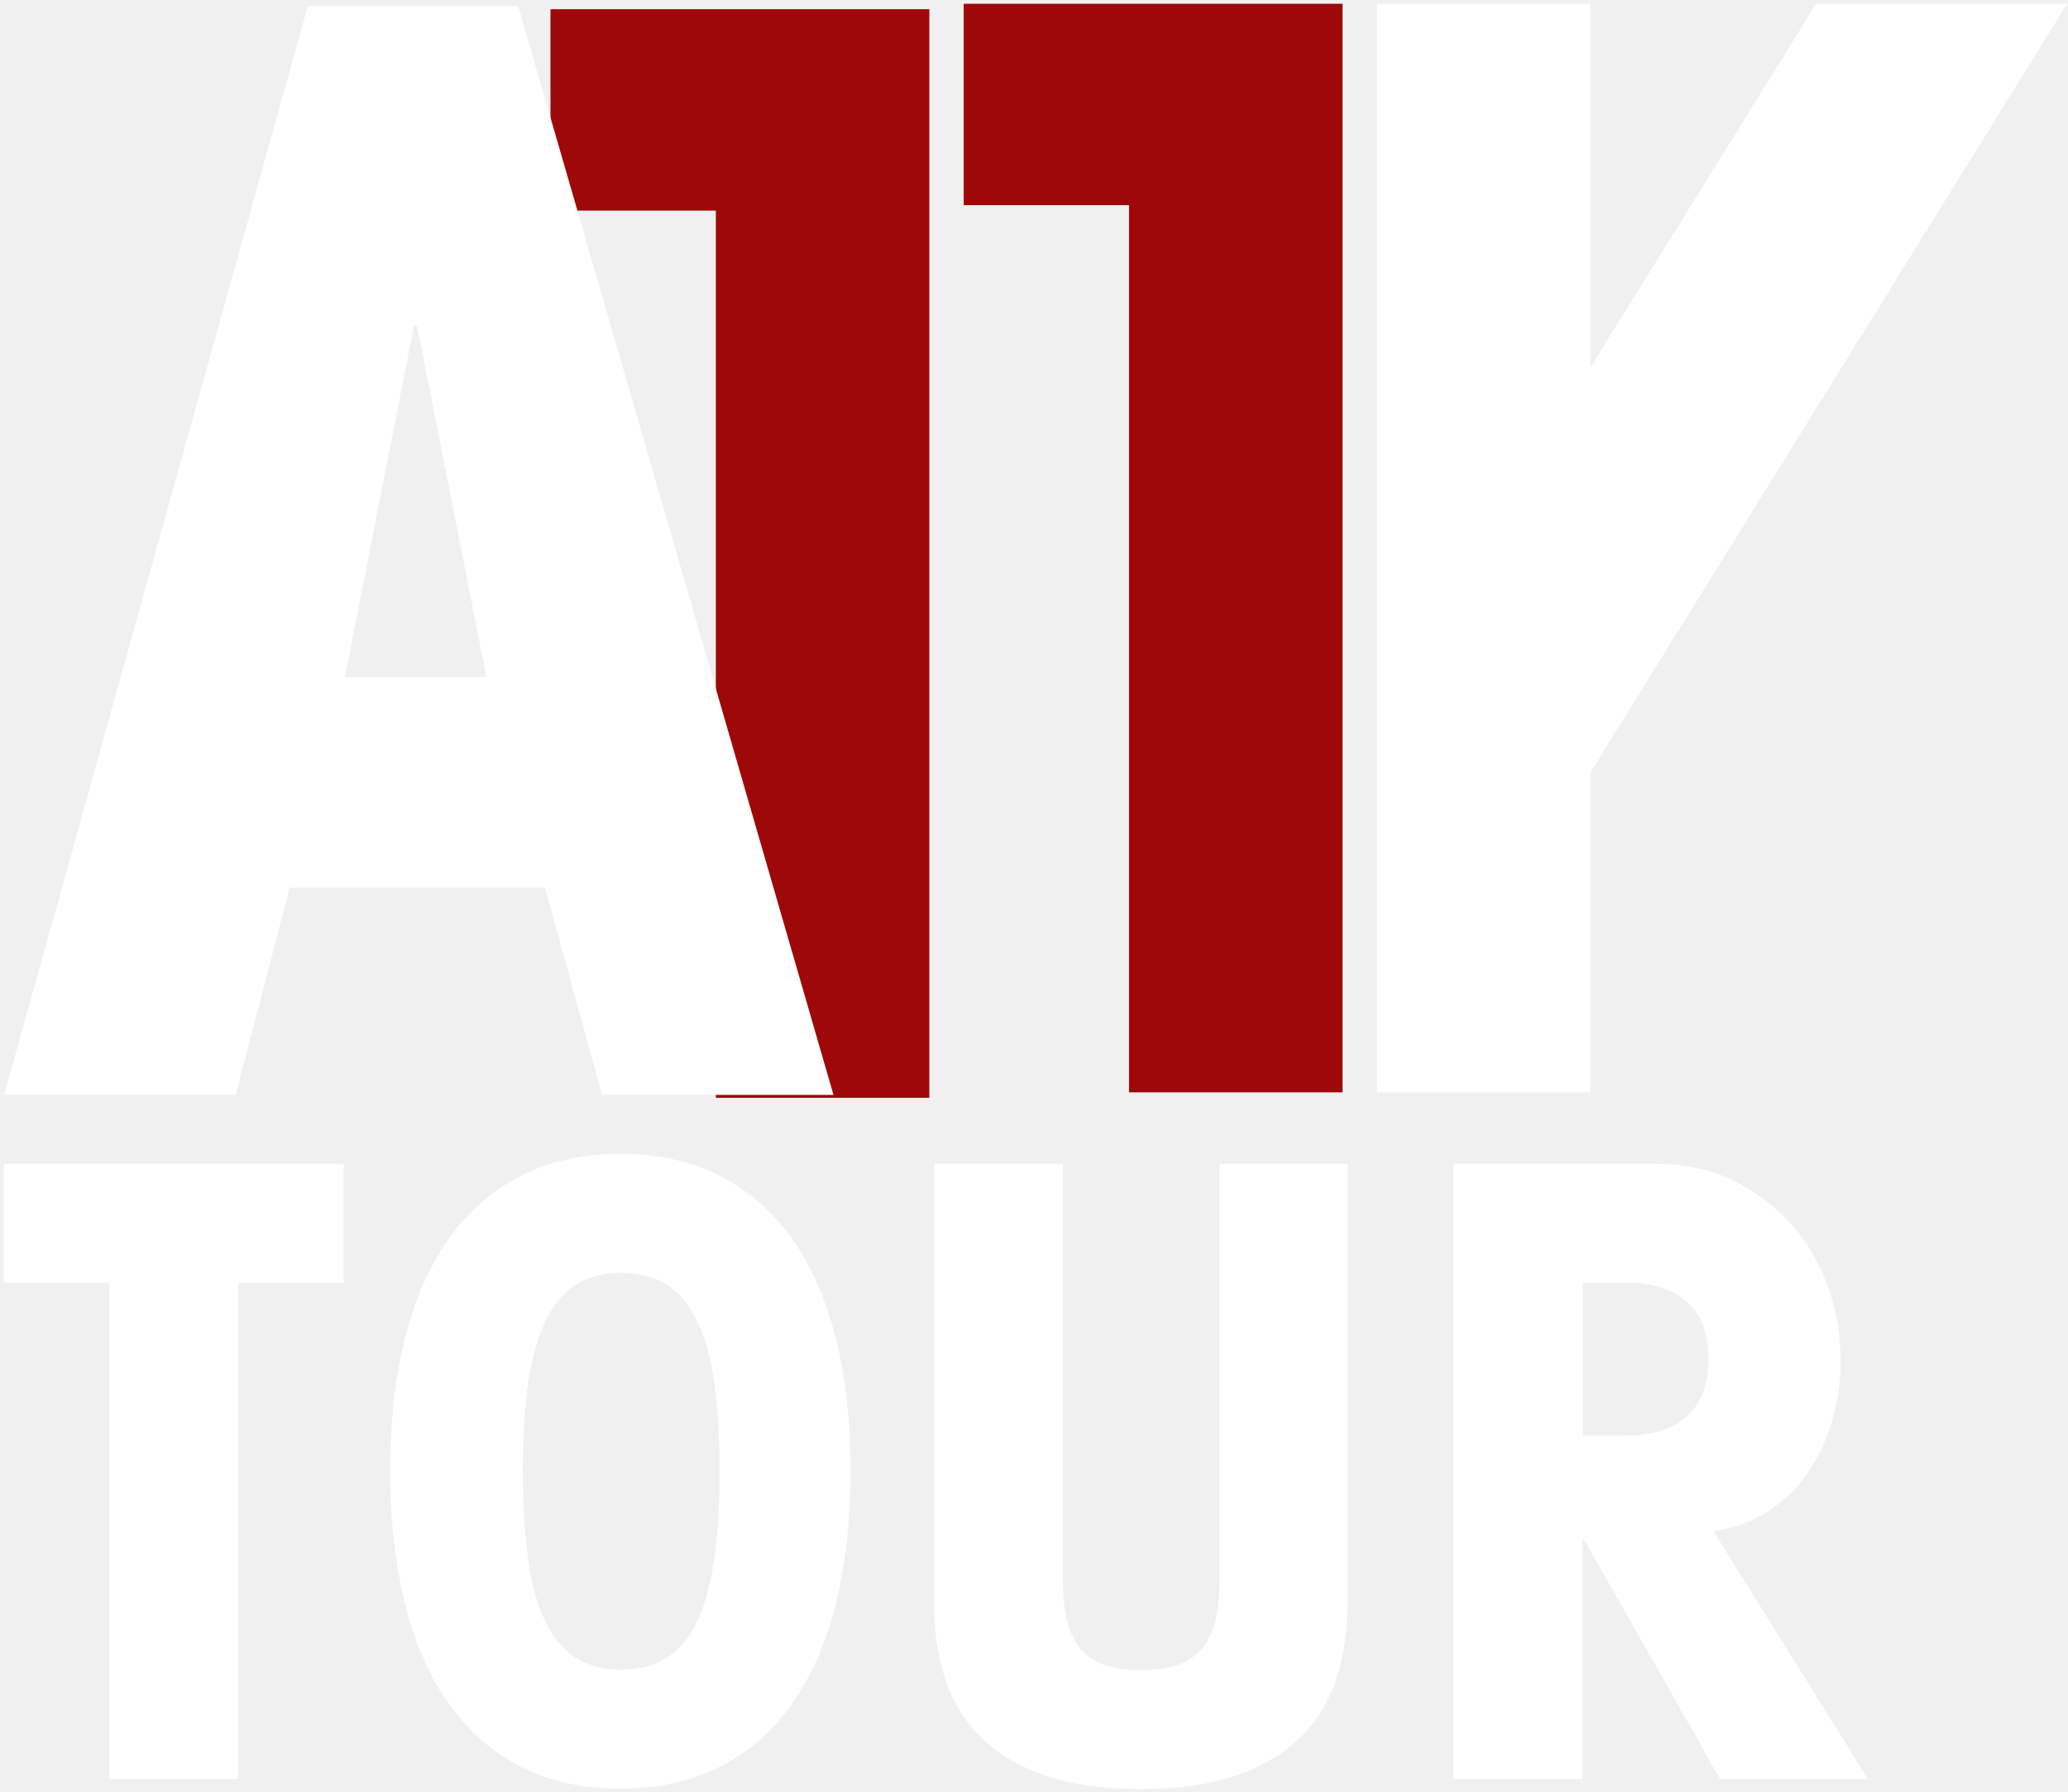
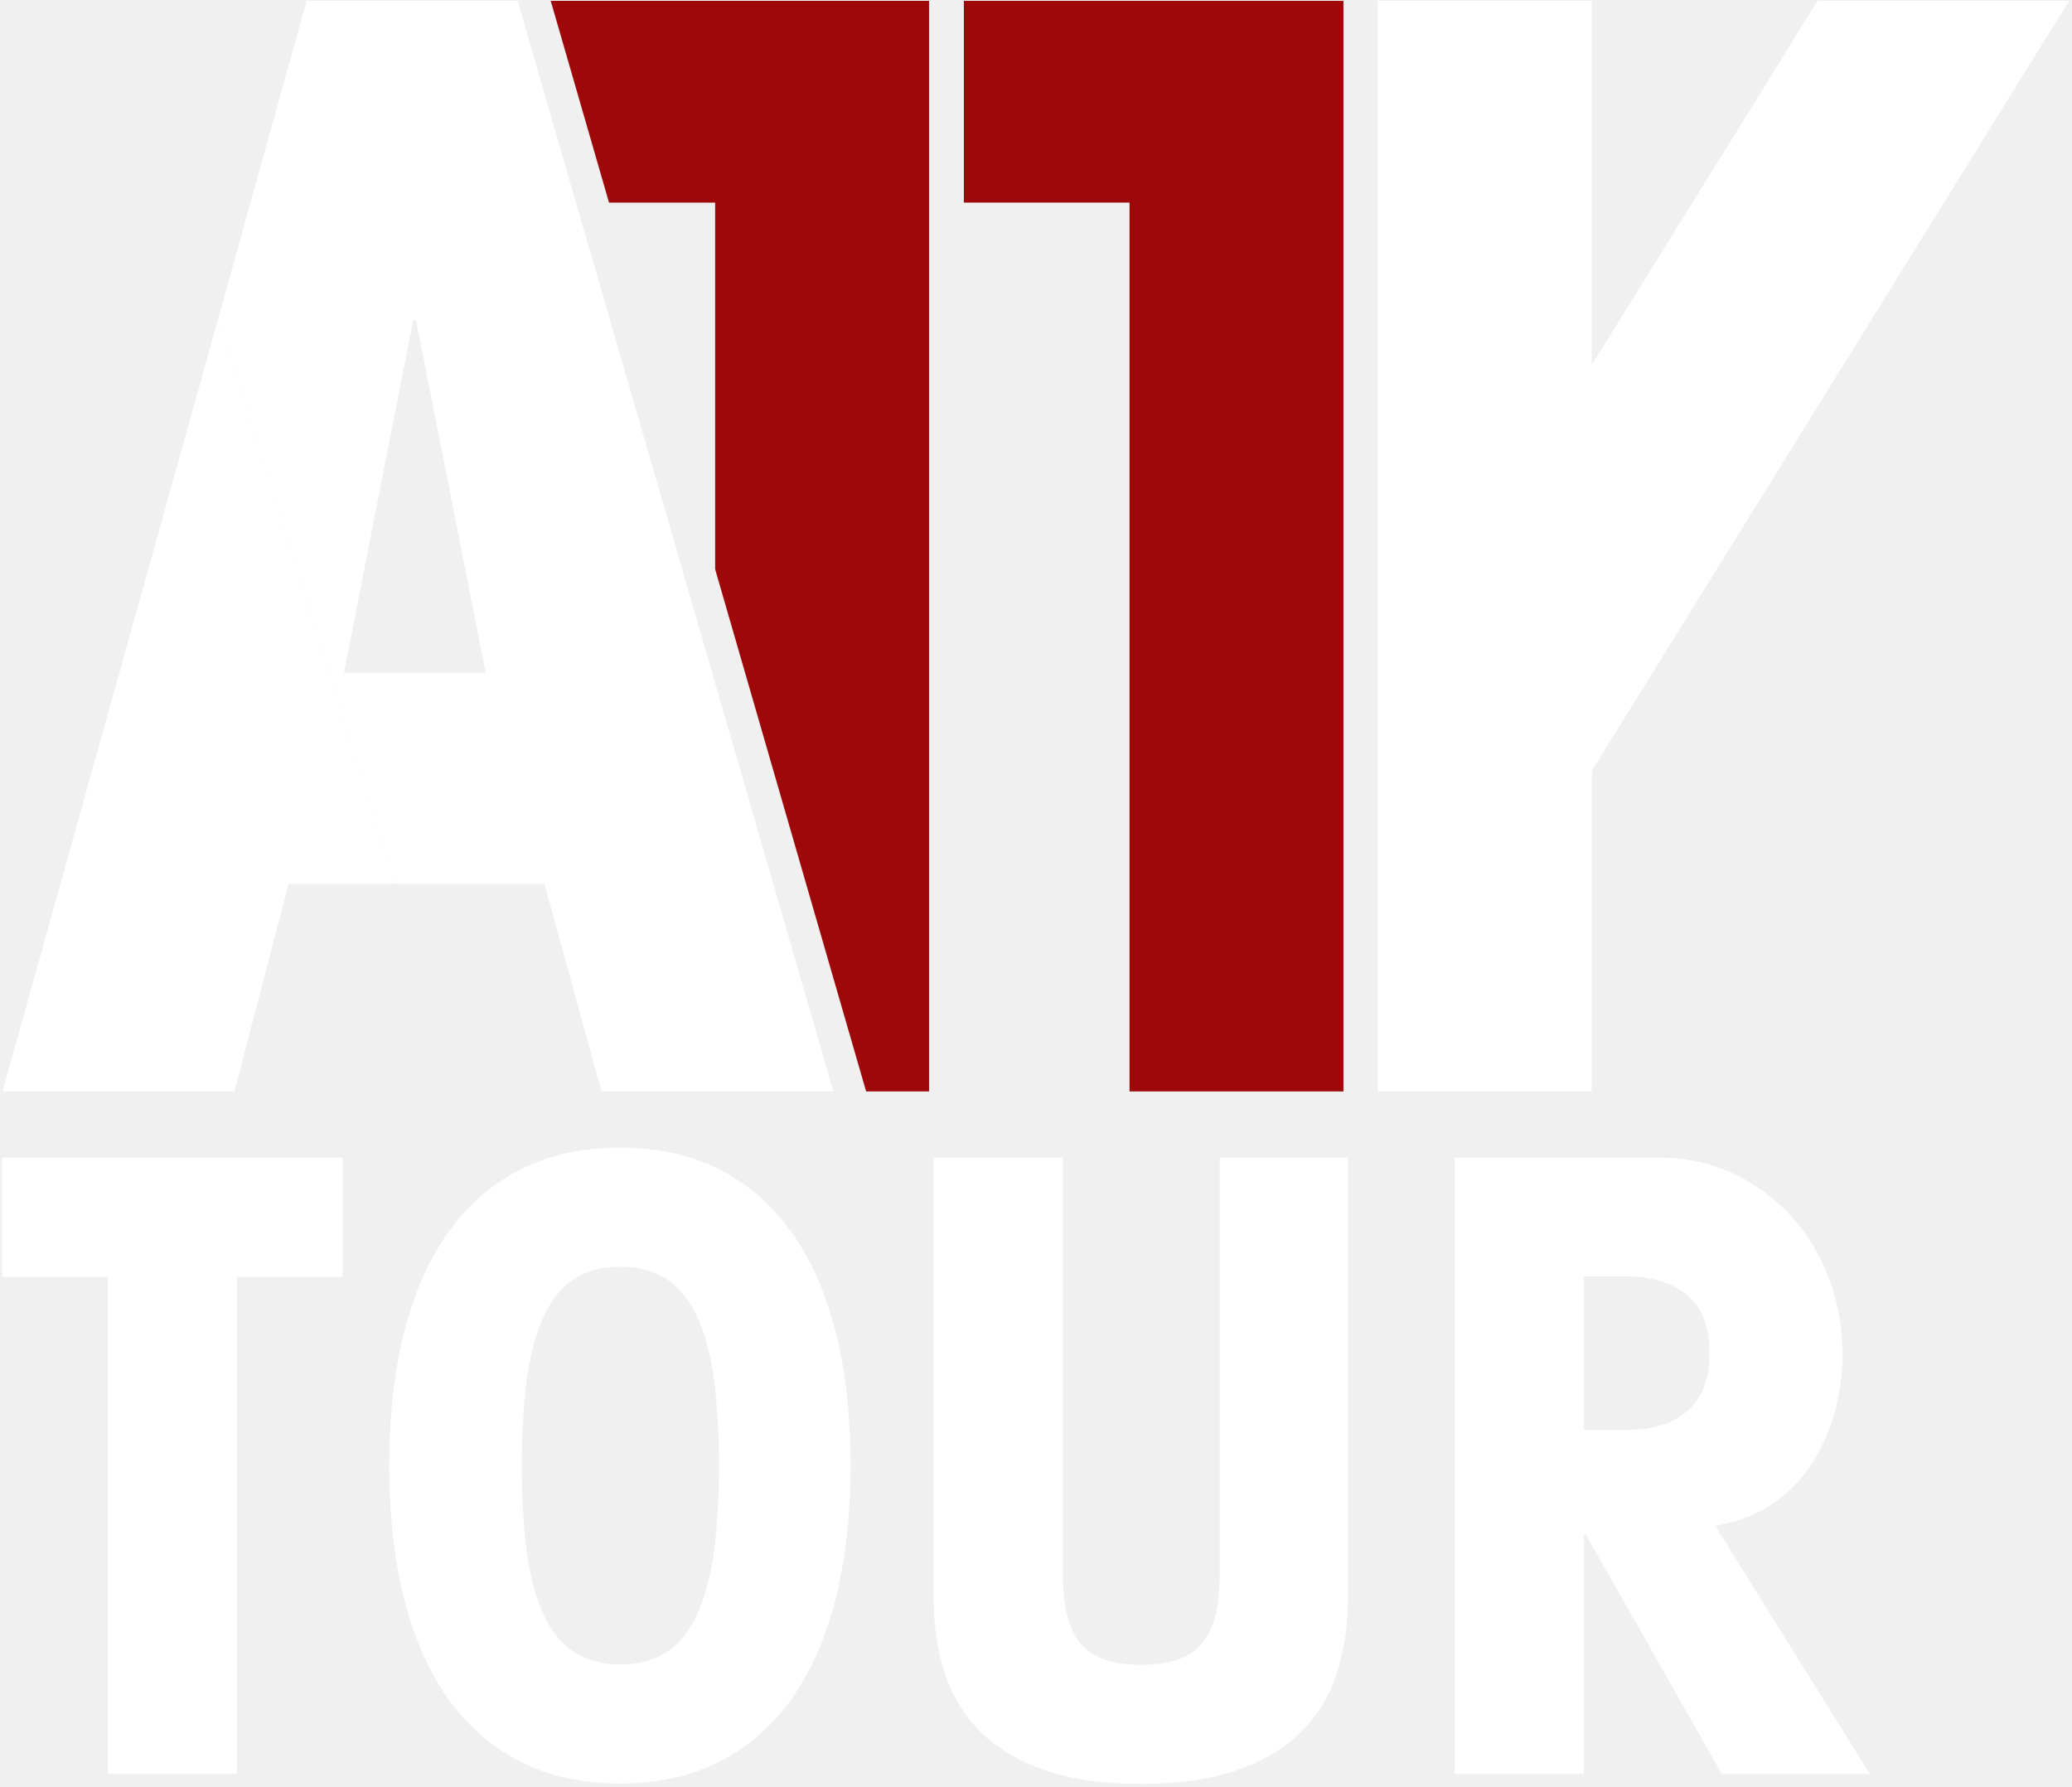
- <svg xmlns="http://www.w3.org/2000/svg" width="494px" height="428px" viewBox="0 0 494 428" version="1.1">
+ <svg xmlns="http://www.w3.org/2000/svg" viewBox="0 0 494 426" version="1.1">
  <g id="Page-1" stroke="none" stroke-width="1" fill="none" fill-rule="evenodd">
-     <g id="A11Y" fill-rule="nonzero">
-       <g id="Layer_3">
-         <g id="Group">
-           <polyline id="Shape" fill="#FFFFFF" points="328.9 0.9 379.9 0.9 379.9 260.9 328.9 260.9 328.9 49" />
-           <polygon id="Shape" fill="#FFFFFF" points="426.1 13.4 344.3 145.1 357.7 220.3 493.8 0.9 433.8 0.9" />
-           <path d="M433.8,0.9 L493.8,0.9" id="Shape" fill="#000000" />
-           <polygon id="Shape" fill="#9e0808" points="131.5 50.3 131.5 2.2 222 2.2 222 262.2 171 262.2 171 50.3" />
-           <polygon id="Shape" fill="#9e0808" points="230.2 49 230.2 0.9 320.7 0.9 320.7 260.9 269.7 260.9 269.7 49" />
-           <path d="M199.1,261.5 L143.8,261.5 L130.2,212 L69.2,212 L56.3,261.5 L1,261.5 L73.5,1.5 L123.8,1.5 L199.1,261.5 Z M99.6,77.7 L98.9,77.7 L82.4,161.7 L116.2,161.7 L99.6,77.7 Z" id="Shape" fill="#FFFFFF" />
-           <g transform="translate(0, 275)" id="Shape" fill="#FFFFFF">
-             <polygon points="56.9 31.4 56.9 149.9 26.1 149.9 26.1 31.4 0.9 31.4 0.9 3 82.1 3 82.1 31.4" />
-             <path d="M93.2,76.4 C93.2,64.9 94.3,54.5 96.6,45.2 C98.9,35.9 102.3,27.9 106.9,21.3 C111.5,14.7 117.2,9.6 124.1,6 C131,2.4 139,0.6 148.2,0.6 C157.4,0.6 165.4,2.4 172.3,6 C179.2,9.6 184.9,14.7 189.5,21.3 C194.1,27.9 197.5,35.9 199.8,45.2 C202.1,54.5 203.2,65 203.2,76.4 C203.2,87.9 202,98.3 199.8,107.6 C197.5,116.9 194,124.9 189.5,131.5 C184.9,138.1 179.2,143.2 172.3,146.8 C165.4,150.4 157.4,152.2 148.2,152.2 C139,152.2 131,150.4 124.1,146.8 C117.2,143.2 111.5,138.1 106.9,131.5 C102.3,124.9 98.9,116.9 96.6,107.6 C94.4,98.3 93.2,87.9 93.2,76.4 Z M124.9,76.4 C124.9,85.1 125.4,92.4 126.3,98.4 C127.2,104.4 128.7,109.3 130.7,113.1 C132.7,116.9 135.1,119.6 138.1,121.3 C141.1,123 144.5,123.8 148.4,123.8 C152.3,123.8 155.8,123 158.7,121.3 C161.7,119.6 164.1,116.9 166.1,113.1 C168.1,109.3 169.5,104.4 170.5,98.4 C171.4,92.4 171.9,85 171.9,76.4 C171.9,67.7 171.4,60.4 170.5,54.4 C169.6,48.4 168.1,43.5 166.1,39.7 C164.1,35.9 161.7,33.2 158.7,31.5 C155.7,29.8 152.3,29 148.4,29 C144.5,29 141,29.8 138.1,31.5 C135.1,33.2 132.7,35.9 130.7,39.7 C128.7,43.5 127.3,48.4 126.3,54.4 C125.3,60.4 124.9,67.7 124.9,76.4 Z" />
-             <path d="M321.9,3 L321.9,107.7 C321.9,114.2 321,120.2 319.3,125.7 C317.5,131.2 314.7,135.9 310.8,139.8 C306.9,143.7 301.8,146.8 295.5,149 C289.2,151.2 281.5,152.3 272.5,152.3 C263.4,152.3 255.8,151.2 249.5,149 C243.2,146.8 238.1,143.7 234.2,139.8 C230.3,135.9 227.4,131.2 225.7,125.7 C223.9,120.2 223.1,114.2 223.1,107.7 L223.1,3 L253.9,3 L253.9,102.8 C253.9,110.1 255.3,115.4 258.1,118.8 C260.9,122.2 265.7,123.9 272.6,123.9 C279.5,123.9 284.3,122.2 287.1,118.8 C289.9,115.4 291.3,110.1 291.3,102.8 L291.3,3 L321.9,3 Z" />
-             <path d="M347.2,3 L395.9,3 C402.5,3 408.5,4.3 413.9,6.9 C419.2,9.5 423.8,12.9 427.7,17.2 C431.6,21.5 434.5,26.5 436.6,32.2 C438.7,37.9 439.7,43.9 439.7,50.3 C439.7,54.4 439.1,58.6 438,63.1 C436.8,67.6 435.1,71.7 432.6,75.6 C430.2,79.5 427,82.7 423.2,85.4 C419.3,88.1 414.7,89.9 409.3,90.7 L446.2,149.9 L410.9,149.9 L378.4,92.7 L378,92.7 L378,149.9 L347.2,149.9 L347.2,3 L347.2,3 Z M378.1,67.9 L388.2,67.9 C394.6,67.9 399.5,66.4 402.9,63.3 C406.3,60.3 408.1,55.7 408.1,49.6 C408.1,43.5 406.4,38.9 402.9,35.9 C399.5,32.9 394.5,31.3 388.2,31.3 L378.1,31.3 L378.1,67.9 Z" />
-           </g>
-         </g>
+     <g id="A11Y-(1)" transform="translate(0, -2)" fill-rule="nonzero">
+       <polygon id="Shape" fill="#9E0808" points="221.5 2.2 131.3 2.2 145.2 50.3 170.5 50.3 170.5 137.7 206.5 262.2 221.5 262.2" />
+       <polyline id="Shape" fill="#FFFFFF" points="328.5 2.2 379.5 2.2 379.5 262.2 328.5 262.2 328.5 50.3" />
+       <polygon id="Shape" fill="#FFFFFF" points="425.6 14.7 343.9 146.4 357.3 221.6 493.3 2.2 433.3 2.2" />
+       <polygon id="Shape" fill="#9E0808" points="229.8 50.3 229.8 2.2 320.3 2.2 320.3 262.2 269.3 262.2 269.3 50.3" />
+       <g id="Group" transform="translate(0, 2)" fill="#FFFFFF">
+         <polygon id="Shape" points="0.6 260.2 55.9 260.2 68.8 210.7 94.1 210.7 52.1 75.7" />
+         <path d="M143.4,260.2 L198.7,260.2 L123.4,0.2 L73.1,0.2 L52.1,75.7 L94.1,210.7 L129.8,210.7 L143.4,260.2 Z M82,160.4 L98.5,76.4 L99.2,76.4 L115.8,160.4 L82,160.4 Z" id="Shape" />
+       </g>
+       <g id="Group" transform="translate(0, 275)" fill="#FFFFFF">
+         <polygon id="Shape" points="56.5 31.4 56.5 149.9 25.7 149.9 25.7 31.4 0.5 31.4 0.5 3 81.7 3 81.7 31.4" />
+         <path d="M92.8,76.4 C92.8,64.9 93.9,54.5 96.2,45.2 C98.5,35.9 101.9,27.9 106.5,21.3 C111.1,14.7 116.8,9.6 123.7,6 C130.6,2.4 138.6,0.6 147.8,0.6 C157,0.6 165,2.4 171.9,6 C178.8,9.6 184.5,14.7 189.1,21.3 C193.7,27.9 197.1,35.9 199.4,45.2 C201.7,54.5 202.8,65 202.8,76.4 C202.8,87.9 201.6,98.3 199.4,107.6 C197.1,116.9 193.6,124.9 189.1,131.5 C184.5,138.1 178.8,143.2 171.9,146.8 C165,150.4 157,152.2 147.8,152.2 C138.6,152.2 130.6,150.4 123.7,146.8 C116.8,143.2 111.1,138.1 106.5,131.5 C101.9,124.9 98.5,116.9 96.2,107.6 C93.9,98.3 92.8,87.9 92.8,76.4 Z M124.4,76.4 C124.4,85.1 124.9,92.4 125.8,98.4 C126.7,104.4 128.2,109.3 130.2,113.1 C132.2,116.9 134.6,119.6 137.6,121.3 C140.6,123 144,123.8 147.9,123.8 C151.8,123.8 155.3,123 158.2,121.3 C161.2,119.6 163.6,116.9 165.6,113.1 C167.6,109.3 169,104.4 170,98.4 C170.9,92.4 171.4,85 171.4,76.4 C171.4,67.7 170.9,60.4 170,54.4 C169.1,48.4 167.6,43.5 165.6,39.7 C163.6,35.9 161.2,33.2 158.2,31.5 C155.2,29.8 151.8,29 147.9,29 C144,29 140.5,29.8 137.6,31.5 C134.6,33.2 132.2,35.9 130.2,39.7 C128.2,43.5 126.8,48.4 125.8,54.4 C124.9,60.4 124.4,67.7 124.4,76.4 Z" id="Shape" />
+         <path d="M321.4,3 L321.4,107.7 C321.4,114.2 320.5,120.2 318.8,125.7 C317,131.2 314.2,135.9 310.3,139.8 C306.4,143.7 301.3,146.8 295,149 C288.7,151.2 281,152.3 272,152.3 C262.9,152.3 255.3,151.2 249,149 C242.7,146.8 237.6,143.7 233.7,139.8 C229.8,135.9 226.9,131.2 225.2,125.7 C223.4,120.2 222.6,114.2 222.6,107.7 L222.6,3 L253.4,3 L253.4,102.8 C253.4,110.1 254.8,115.4 257.6,118.8 C260.4,122.2 265.2,123.9 272.1,123.9 C279,123.9 283.8,122.2 286.6,118.8 C289.4,115.4 290.8,110.1 290.8,102.8 L290.8,3 L321.4,3 Z" id="Shape" />
+         <path d="M346.8,3 L395.5,3 C402.1,3 408.1,4.3 413.5,6.9 C418.8,9.5 423.4,12.9 427.3,17.2 C431.2,21.5 434.1,26.5 436.2,32.2 C438.3,37.9 439.3,43.9 439.3,50.3 C439.3,54.4 438.7,58.6 437.6,63.1 C436.4,67.6 434.7,71.7 432.2,75.6 C429.8,79.5 426.6,82.7 422.8,85.4 C418.9,88.1 414.3,89.9 408.9,90.7 L445.8,149.9 L410.5,149.9 L378,92.7 L377.6,92.7 L377.6,149.9 L346.8,149.9 L346.8,3 L346.8,3 Z M377.6,67.9 L387.7,67.9 C394.1,67.9 399,66.4 402.4,63.3 C405.8,60.3 407.6,55.7 407.6,49.6 C407.6,43.5 405.9,38.9 402.4,35.9 C399,32.9 394,31.3 387.7,31.3 L377.6,31.3 L377.6,67.9 Z" id="Shape" />
      </g>
    </g>
  </g>
</svg>
